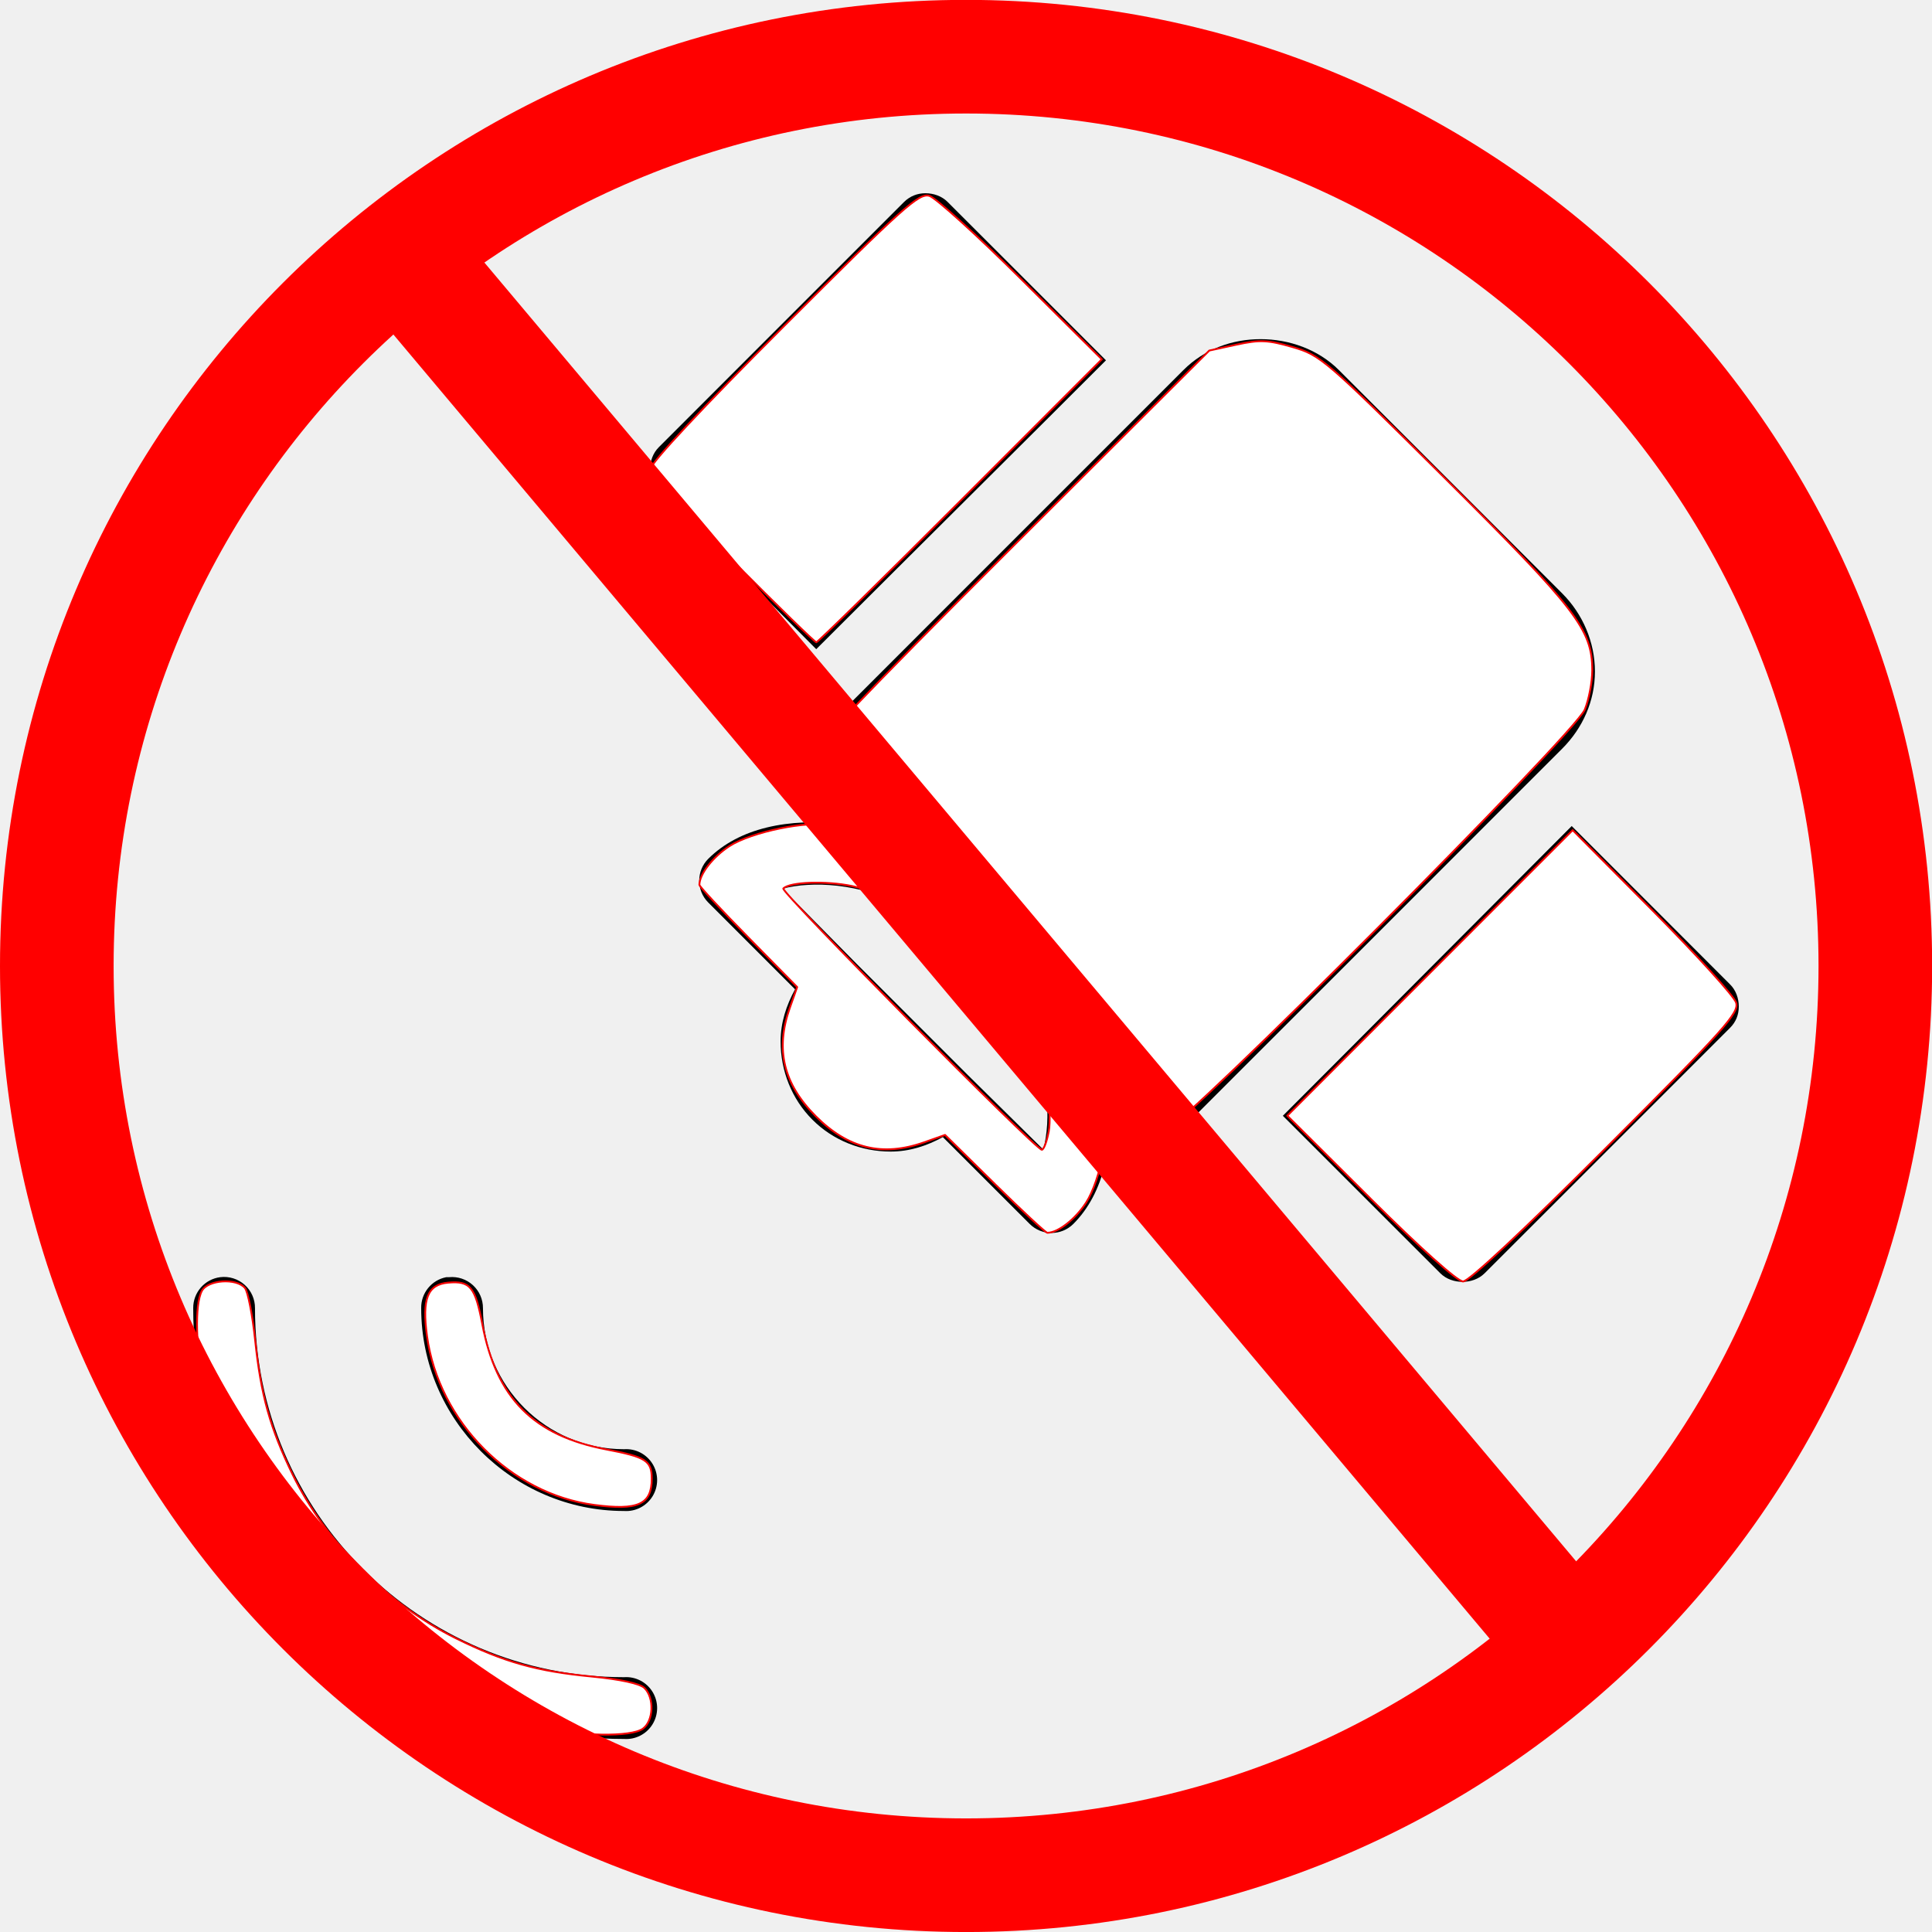
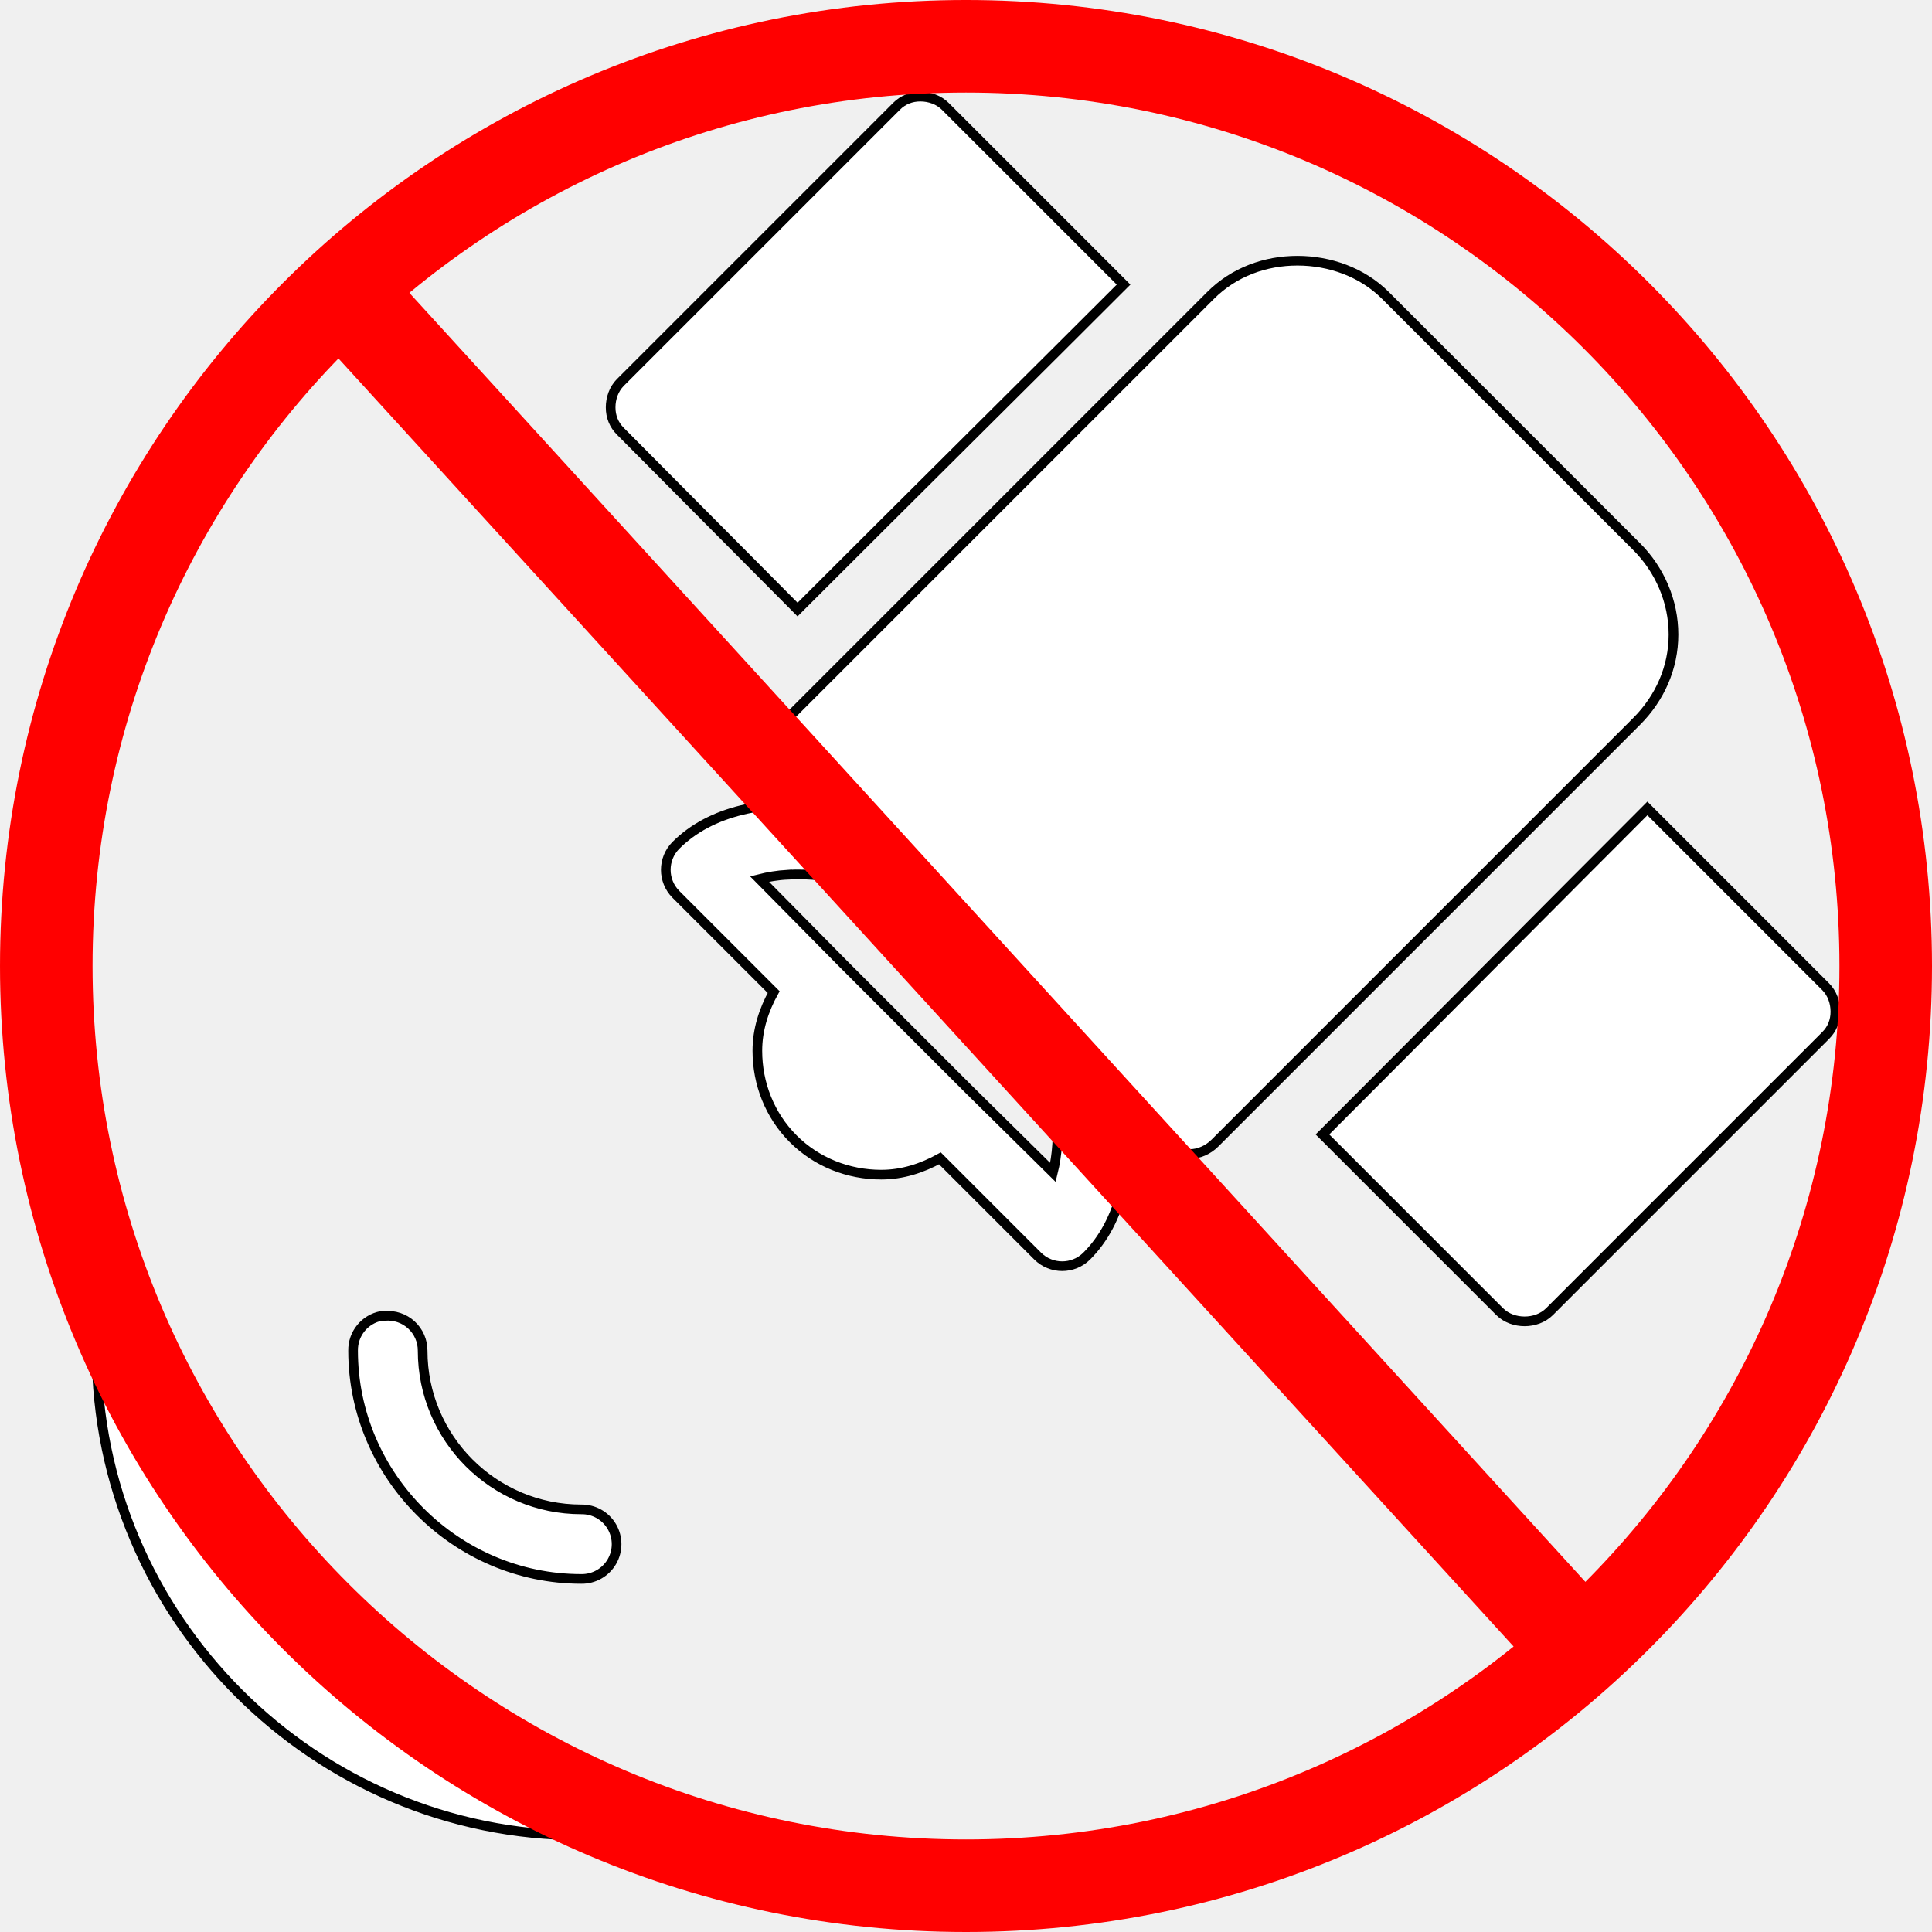
- <svg xmlns="http://www.w3.org/2000/svg" xmlns:ns1="http://www.openswatchbook.org/uri/2009/osb" width="50" height="50" viewBox="0 0 13.229 13.229" version="1.1" id="svg1424">
-   <defs id="defs1418">
-     <linearGradient id="linearGradient3486" ns1:paint="solid">
-       <stop style="stop-color:#ffffff;stop-opacity:1;" offset="0" id="stop3484" />
-     </linearGradient>
-     <linearGradient id="linearGradient3442" ns1:paint="solid">
-       <stop style="stop-color:#ffffff;stop-opacity:1;" offset="0" id="stop3440" />
-     </linearGradient>
-   </defs>
-   <g id="layer1" transform="translate(0,-283.7708)">
-     <path id="path1969" overflow="visible" d="m 6.337,285.094 c -0.056,0 -0.106,0.02 -0.146,0.059 l -1.68,1.68 c -0.04,0.04 -0.06,0.096 -0.06,0.152 0,0.056 0.02,0.106 0.06,0.146 l 1.078,1.085 c 0.661,-0.661 1.567,-1.56 1.984,-1.978 l -1.085,-1.085 c -0.04,-0.04 -0.096,-0.059 -0.152,-0.059 z m 2.295,0.999 c -0.195,3e-5 -0.385,0.068 -0.529,0.212 -0.035,0.035 -1.694,1.694 -2.566,2.566 -0.04,0.04 -0.066,0.096 -0.066,0.152 0,0.056 0.026,0.106 0.066,0.146 l 0.245,0.245 c -0.385,-0.045 -0.722,0.027 -0.933,0.238 a 0.212,0.212 0 0 0 0,0.298 l 0.595,0.595 c -0.06,0.11 -0.099,0.228 -0.099,0.357 0,0.201 0.076,0.394 0.218,0.536 0.142,0.142 0.335,0.218 0.536,0.218 0.129,0 0.247,-0.039 0.357,-0.099 l 0.595,0.595 a 0.212,0.212 0 0 0 0.298,0 c 0.211,-0.211 0.283,-0.548 0.238,-0.933 l 0.245,0.245 c 0.041,0.041 0.091,0.066 0.146,0.066 0.054,0 0.111,-0.025 0.152,-0.066 0,0 2.536,-2.536 2.566,-2.566 0.142,-0.142 0.225,-0.328 0.225,-0.529 0,-0.201 -0.083,-0.394 -0.225,-0.536 l -1.528,-1.528 c -0.142,-0.142 -0.341,-0.212 -0.536,-0.212 z m 2.13,3.334 c -0.45,0.45 -1.444,1.45 -1.978,1.984 l 1.078,1.078 c 0.041,0.041 0.098,0.059 0.152,0.059 0.054,0 0.111,-0.018 0.152,-0.059 l 1.68,-1.68 c 0.04,-0.04 0.06,-0.089 0.06,-0.146 0,-0.056 -0.02,-0.113 -0.06,-0.152 z m -5.232,0.403 c 0.063,-0.004 0.132,-0.002 0.205,0.006 0.292,0.034 0.635,0.172 0.946,0.483 0.311,0.31 0.449,0.654 0.483,0.946 0.017,0.146 0.006,0.275 -0.02,0.377 l -0.516,-0.509 -0.761,-0.761 -0.509,-0.516 c 0.051,-0.013 0.109,-0.023 0.172,-0.026 z m -4.022,2.686 a 0.212,0.212 0 0 0 -0.185,0.212 c 0,1.625 1.325,2.95 2.95,2.95 a 0.212,0.212 0 1 0 0,-0.423 c -1.396,0 -2.527,-1.131 -2.527,-2.527 a 0.212,0.212 0 0 0 -0.238,-0.212 z m 1.548,0 a 0.212,0.212 0 0 0 -0.172,0.212 c 0,0.762 0.627,1.389 1.389,1.389 a 0.212,0.212 0 1 0 0,-0.423 c -0.533,0 -0.966,-0.433 -0.966,-0.966 a 0.212,0.212 0 0 0 -0.232,-0.212 0.212,0.212 0 0 0 -0.02,0 z" style="line-height:normal;font-family:'Bitstream Vera Sans';-inkscape-font-specification:'Bitstream Vera Sans';text-indent:0;text-align:start;text-transform:none;overflow:visible;stroke-width:0.212;enable-background:accumulate" />
-     <path style="opacity:1;fill:#ffffff;stroke:#f40000;stroke-width:0.048;stroke-linecap:square;stroke-linejoin:round;stroke-miterlimit:4;stroke-dasharray:none;stroke-opacity:1" d="m 15.384,38.948 c -2.175,-0.285 -4.031,-2.158 -4.334,-4.373 -0.132,-0.967 0.014,-1.334 0.549,-1.381 0.569,-0.05 0.699,0.109 0.884,1.08 0.364,1.912 1.322,2.877 3.215,3.238 1.021,0.195 1.169,0.29 1.169,0.756 0,0.667 -0.351,0.828 -1.484,0.68 z" id="path1980" transform="matrix(0.2645833,0,0,0.2645833,0,283.7708)" />
-     <path style="opacity:1;fill:#ffffff;stroke:#f40000;stroke-width:0.048;stroke-linecap:square;stroke-linejoin:round;stroke-miterlimit:4;stroke-dasharray:none;stroke-opacity:1" d="M 13.869,44.698 C 9.649,43.798 6.161,40.277 5.293,36.042 5.064,34.926 5.033,33.764 5.224,33.408 c 0.155,-0.289 0.896,-0.339 1.115,-0.075 0.077,0.093 0.196,0.704 0.265,1.357 0.148,1.416 0.386,2.269 0.968,3.467 0.848,1.744 2.477,3.377 4.235,4.245 1.24,0.612 2.083,0.849 3.501,0.985 0.745,0.072 1.257,0.183 1.373,0.3 0.257,0.257 0.233,0.849 -0.043,1.051 -0.302,0.221 -1.635,0.201 -2.77,-0.041 z" id="path1982" transform="matrix(0.2645833,0,0,0.2645833,0,283.7708)" />
-     <path style="opacity:1;fill:#ffffff;stroke:#f40000;stroke-width:0.048;stroke-linecap:square;stroke-linejoin:round;stroke-miterlimit:4;stroke-dasharray:none;stroke-opacity:1" d="m 25.742,30.637 -1.285,-1.265 -0.543,0.192 c -1.072,0.378 -1.963,0.164 -2.801,-0.675 -0.839,-0.839 -1.053,-1.729 -0.675,-2.801 l 0.192,-0.543 -1.265,-1.285 c -0.696,-0.707 -1.265,-1.319 -1.265,-1.361 0,-0.276 0.348,-0.724 0.779,-1.003 0.57,-0.369 2.031,-0.668 2.627,-0.537 0.522,0.115 0.481,-0.039 -0.186,-0.694 -0.313,-0.307 -0.568,-0.675 -0.568,-0.817 0,-0.174 1.738,-1.993 5.272,-5.518 l 5.272,-5.258 0.704,-0.153 c 0.603,-0.131 0.812,-0.122 1.452,0.063 0.723,0.209 0.854,0.323 3.939,3.391 3.411,3.393 3.816,3.921 3.816,4.975 0,0.301 -0.087,0.759 -0.194,1.017 -0.262,0.634 -10.489,10.887 -10.859,10.887 -0.142,0 -0.509,-0.256 -0.816,-0.568 -0.655,-0.667 -0.808,-0.708 -0.694,-0.186 0.131,0.597 -0.167,2.057 -0.537,2.627 -0.279,0.43 -0.728,0.779 -1.003,0.779 -0.042,0 -0.654,-0.569 -1.361,-1.265 z m 1.398,-1.346 c 0.048,-0.255 0.024,-0.802 -0.053,-1.215 -0.453,-2.436 -2.611,-4.642 -5.032,-5.144 -0.681,-0.141 -1.612,-0.109 -1.783,0.062 -0.081,0.081 6.529,6.761 6.69,6.761 0.049,0 0.129,-0.209 0.177,-0.464 z" id="path1984" transform="matrix(0.2645833,0,0,0.2645833,0,283.7708)" />
-     <path style="opacity:1;fill:#ffffff;stroke:#f40000;stroke-width:0.048;stroke-linecap:square;stroke-linejoin:round;stroke-miterlimit:4;stroke-dasharray:none;stroke-opacity:1" d="m 35.468,31.019 -2.154,-2.145 3.693,-3.695 3.693,-3.695 2.071,2.083 c 1.139,1.146 2.111,2.218 2.16,2.383 0.079,0.266 -0.303,0.692 -3.368,3.757 -2.126,2.126 -3.55,3.457 -3.699,3.457 -0.145,0 -1.107,-0.861 -2.397,-2.145 z" id="path1986" transform="matrix(0.2645833,0,0,0.2645833,0,283.7708)" />
-     <path style="opacity:1;fill:#ffffff;stroke:#f40000;stroke-width:0.048;stroke-linecap:square;stroke-linejoin:round;stroke-miterlimit:4;stroke-dasharray:none;stroke-opacity:1" d="m 18.946,14.499 c -1.254,-1.262 -2.11,-2.221 -2.11,-2.365 0,-0.148 1.341,-1.583 3.457,-3.698 3.065,-3.065 3.491,-3.447 3.757,-3.368 0.165,0.049 1.237,1.021 2.382,2.16 l 2.083,2.071 -3.66,3.662 c -2.013,2.014 -3.691,3.662 -3.729,3.662 -0.038,0 -1.018,-0.956 -2.179,-2.123 z" id="path1988" transform="matrix(0.2645833,0,0,0.2645833,0,283.7708)" />
-     <circle style="opacity:1;fill:#ffffff;fill-opacity:0;stroke:#ff0000;stroke-width:0.778;stroke-linecap:square;stroke-linejoin:round;stroke-miterlimit:4;stroke-dasharray:none;stroke-opacity:1" id="path1990" cx="6.615" cy="290.385" r="6.226" />
-     <path style="fill:none;stroke:#ff0000;stroke-width:0.794;stroke-linecap:butt;stroke-linejoin:miter;stroke-opacity:1;stroke-miterlimit:4;stroke-dasharray:none" d="m 2.606,285.34 8.285,9.856" id="path3516" />
+ <svg xmlns="http://www.w3.org/2000/svg" width="1000" height="1000" viewBox="0 0 264.583 264.583" version="1.1" id="svg4156">
+   <defs id="defs4150" />
+   <g id="layer1" transform="translate(0,-32.41665)">
+     <path id="path4712" overflow="visible" d="m 126.041,45.646 c -1.262,0 -2.384,0.445 -3.274,1.339 l -37.802,37.802 c -0.895,0.895 -1.339,2.161 -1.339,3.423 0,1.262 0.445,2.384 1.339,3.274 l 24.259,24.408 c 14.883,-14.883 35.257,-35.098 44.648,-44.5 L 129.464,46.985 c -0.891,-0.895 -2.161,-1.339 -3.423,-1.339 z m 51.643,22.473 c -4.388,7.2e-4 -8.67,1.526 -11.906,4.763 -0.781,0.79 -38.124,38.124 -57.745,57.745 -0.895,0.891 -1.489,2.161 -1.489,3.423 0,1.262 0.592,2.379 1.489,3.274 l 5.507,5.507 c -8.658,-1.006 -16.239,0.612 -20.985,5.358 a 4.763,4.763 0 0 0 0,6.697 l 13.395,13.394 c -1.359,2.467 -2.232,5.141 -2.232,8.037 0,4.524 1.71,8.855 4.911,12.055 3.196,3.2 7.531,4.911 12.055,4.911 2.895,0 5.568,-0.873 8.037,-2.232 l 13.395,13.394 a 4.763,4.763 0 0 0 6.697,0 c 4.749,-4.746 6.363,-12.326 5.358,-20.985 l 5.507,5.507 c 0.929,0.929 2.055,1.489 3.274,1.489 1.219,0 2.49,-0.554 3.423,-1.489 0,0 57.055,-57.06 57.745,-57.745 3.2,-3.196 5.06,-7.382 5.06,-11.906 0,-4.524 -1.86,-8.859 -5.06,-12.055 l -34.379,-34.379 c -3.2,-3.2 -7.667,-4.763 -12.055,-4.763 z m 47.923,75.009 c -10.13,10.125 -32.479,32.633 -44.5,44.648 l 24.259,24.259 c 0.929,0.929 2.204,1.339 3.423,1.339 1.219,0 2.494,-0.41 3.423,-1.339 l 37.802,-37.802 c 0.895,-0.891 1.339,-2.007 1.339,-3.274 0,-1.267 -0.445,-2.532 -1.339,-3.423 z m -117.723,9.078 c 1.422,-0.09 2.972,-0.036 4.614,0.144 6.567,0.763 14.294,3.876 21.282,10.864 6.988,6.986 10.103,14.716 10.864,21.282 0.382,3.283 0.126,6.178 -0.446,8.483 l -11.609,-11.46 -17.115,-17.115 -11.46,-11.609 c 1.152,-0.29 2.447,-0.509 3.869,-0.596 z m -90.487,60.424 a 4.763,4.763 0 0 0 -4.167,4.763 c 0,36.564 29.813,66.377 66.377,66.377 a 4.763,4.763 0 1 0 0,-9.525 c -31.416,0 -56.852,-25.436 -56.852,-56.852 a 4.763,4.763 0 0 0 -5.358,-4.763 z m 34.826,0 a 4.763,4.763 0 0 0 -3.869,4.763 c 0,17.137 14.111,31.254 31.254,31.254 a 4.763,4.763 0 1 0 0,-9.525 c -11.994,0 -21.729,-9.739 -21.729,-21.729 a 4.763,4.763 0 0 0 -5.209,-4.763 4.763,4.763 0 0 0 -0.446,0 z" style="line-height:normal;font-family:'Bitstream Vera Sans';-inkscape-font-specification:'Bitstream Vera Sans';text-indent:0;text-align:start;text-transform:none;overflow:visible;fill:#ffffff;fill-opacity:1;stroke:#000000;stroke-width:1.323;stroke-miterlimit:4;stroke-dasharray:none;stroke-opacity:1;enable-background:accumulate" />
+     <circle style="opacity:1;fill:none;fill-opacity:1;stroke:#ff0000;stroke-width:12.675;stroke-linecap:square;stroke-linejoin:round;stroke-miterlimit:4;stroke-dasharray:none;stroke-opacity:1" id="path4723" cx="132.292" cy="164.708" r="125.954" />
+     <path style="fill:none;stroke:#ff0000;stroke-width:13.229;stroke-linecap:butt;stroke-linejoin:miter;stroke-opacity:1;stroke-miterlimit:4;stroke-dasharray:none" d="M 46.398,71.745 217.771,259.582" id="path4725" />
  </g>
</svg>
